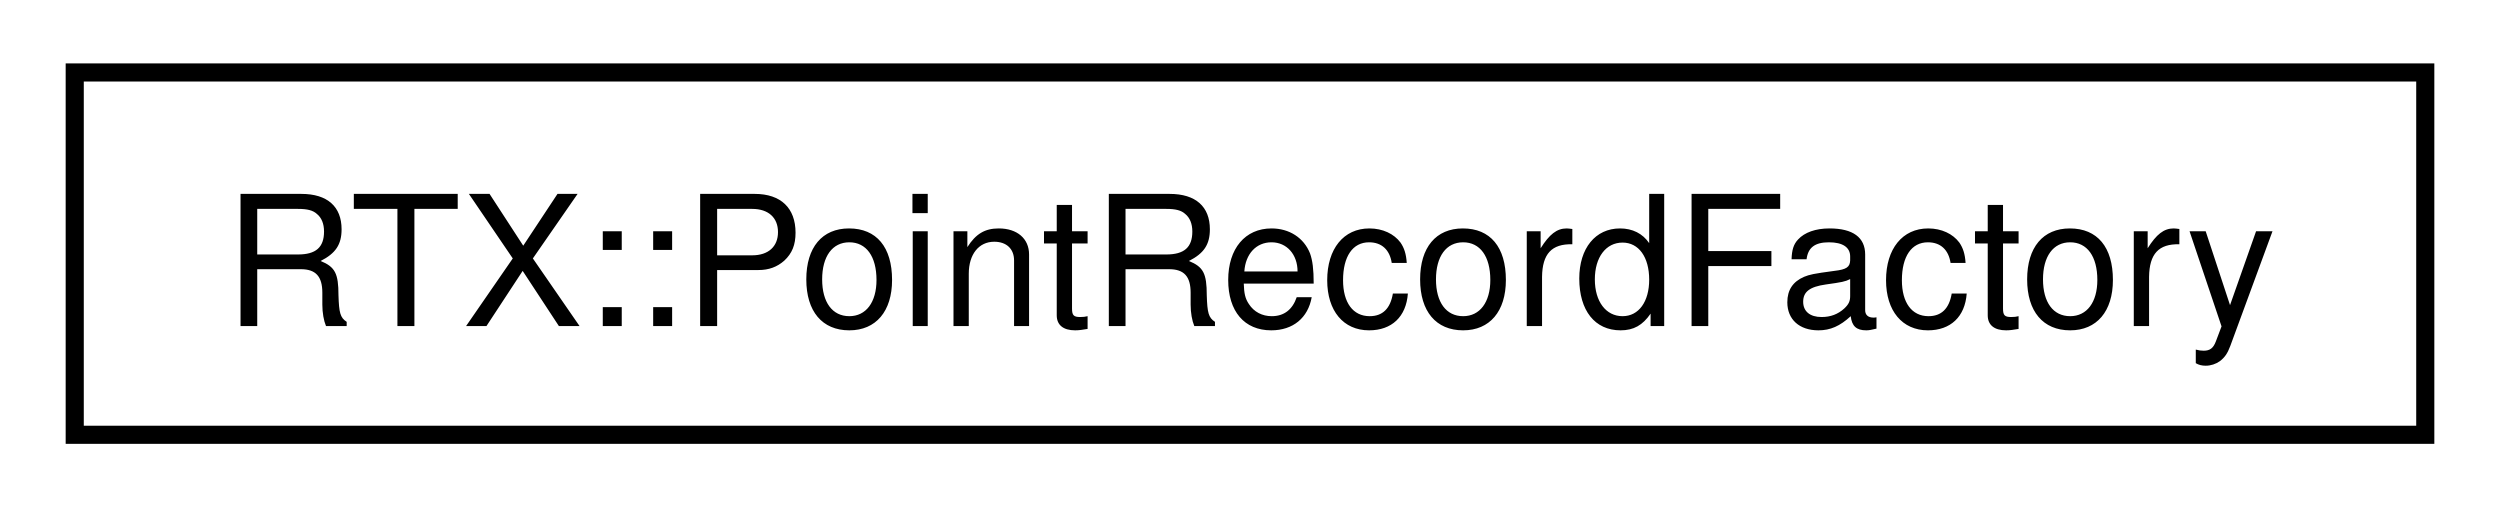
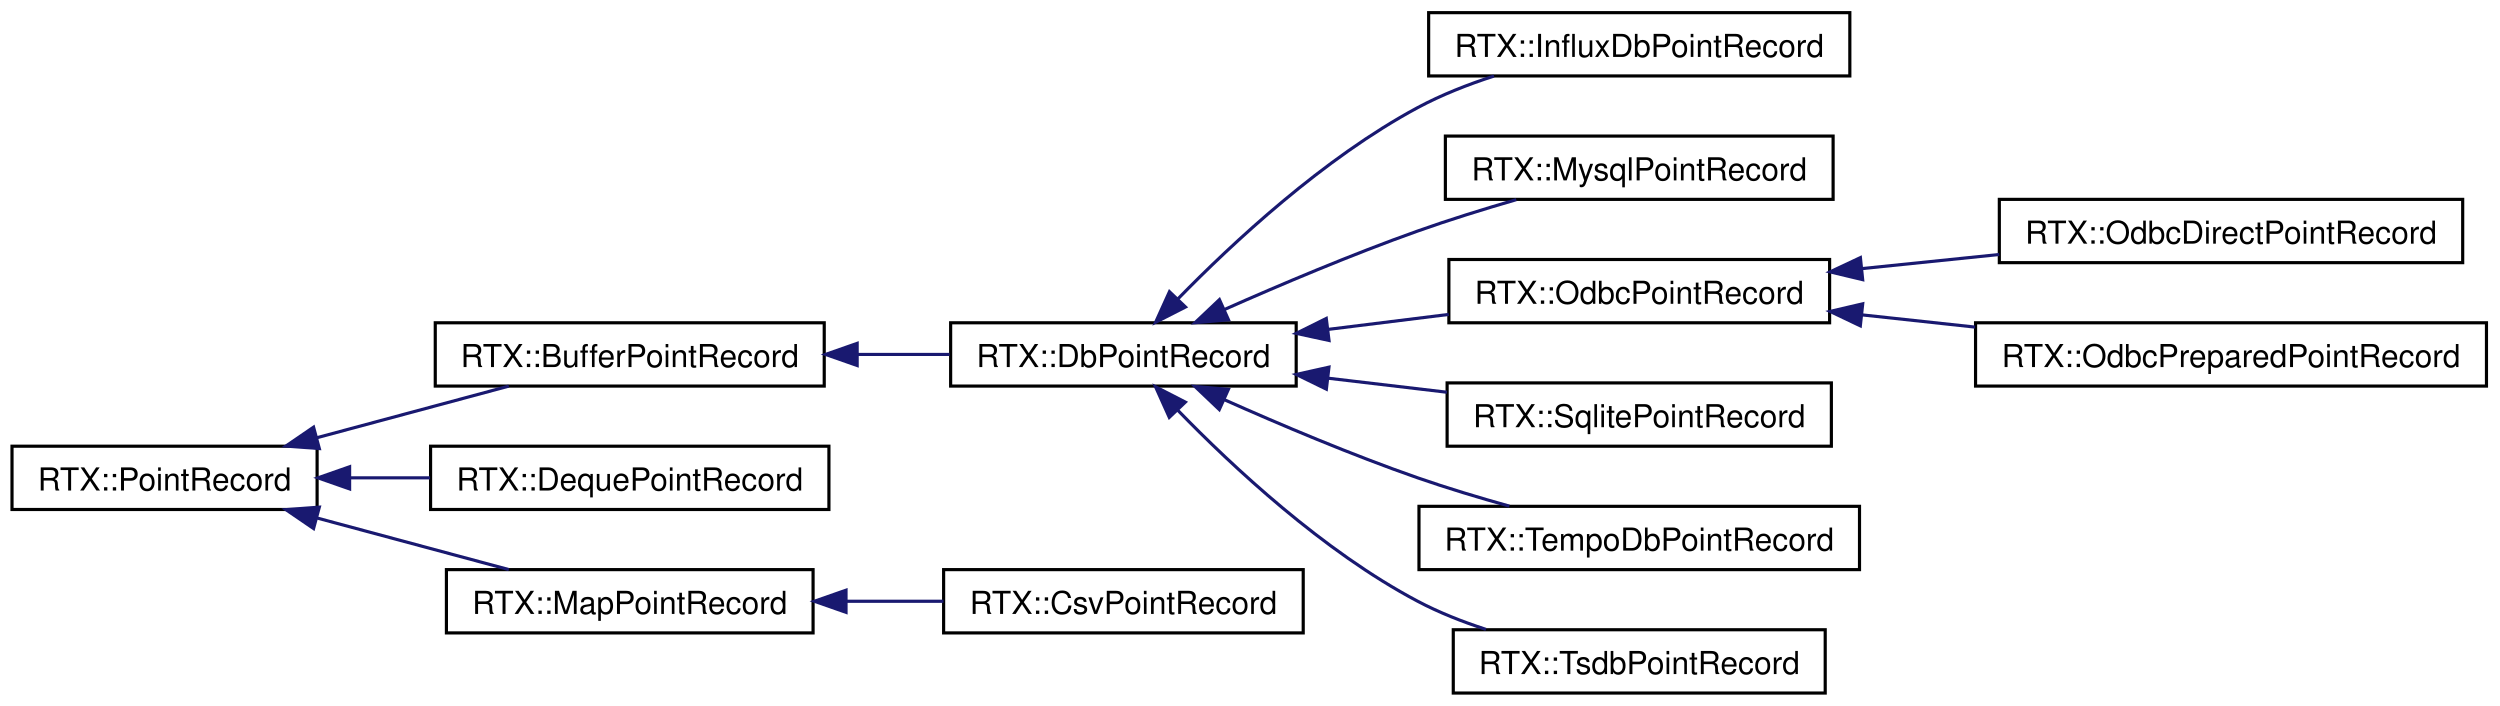
- <svg xmlns="http://www.w3.org/2000/svg" xmlns:xlink="http://www.w3.org/1999/xlink" width="138pt" height="28pt" viewBox="0.00 0.00 138.00 28.00">
-   <g id="graph1" class="graph" transform="scale(1 1) rotate(0) translate(4 24)">
-     <polygon fill="white" stroke="white" points="-4,5 -4,-24 135,-24 135,5 -4,5" />
+ <svg xmlns="http://www.w3.org/2000/svg" xmlns:xlink="http://www.w3.org/1999/xlink" width="790pt" height="223pt" viewBox="0.00 0.00 790.00 223.00">
+   <g id="graph1" class="graph" transform="scale(1 1) rotate(0) translate(4 219)">
+     <polygon fill="white" stroke="white" points="-4,5 -4,-219 787,-219 787,5 -4,5" />
    <g id="node1" class="node">
-       <a xlink:href="class_r_t_x_1_1_point_record_factory.html" target="_top" xlink:title="RTX::PointRecordFactory">
-         <polygon fill="white" stroke="black" points="0.125,-0 0.125,-20 129.875,-20 129.875,-0 0.125,-0" />
-         <text text-anchor="middle" x="65" y="-6" font-family="Helvetica,sans-Serif" font-size="10.00">RTX::PointRecordFactory</text>
+       <a xlink:href="class_r_t_x_1_1_point_record.html" target="_top" xlink:title="A Point Record Class for storing and retrieving Points. ">
+         <polygon fill="white" stroke="black" points="-0.205,-58 -0.205,-78 96.205,-78 96.205,-58 -0.205,-58" />
+         <text text-anchor="middle" x="48" y="-64" font-family="Helvetica,sans-Serif" font-size="10.00">RTX::PointRecord</text>
      </a>
+     </g>
+     <g id="node3" class="node">
+       <a xlink:href="class_r_t_x_1_1_buffer_point_record.html" target="_top" xlink:title="RTX::BufferPointRecord">
+         <polygon fill="white" stroke="black" points="133.543,-97 133.543,-117 256.457,-117 256.457,-97 133.543,-97" />
+         <text text-anchor="middle" x="195" y="-103" font-family="Helvetica,sans-Serif" font-size="10.00">RTX::BufferPointRecord</text>
+       </a>
+     </g>
+     <g id="edge2" class="edge">
+       <path fill="none" stroke="midnightblue" d="M96.04,-80.652C115.728,-85.947 138.284,-92.014 156.785,-96.991" />
+       <polygon fill="midnightblue" stroke="midnightblue" points="96.907,-77.261 86.341,-78.043 95.089,-84.021 96.907,-77.261" />
+     </g>
+     <g id="node23" class="node">
+       <a xlink:href="class_r_t_x_1_1_deque_point_record.html" target="_top" xlink:title="RTX::DequePointRecord">
+         <polygon fill="white" stroke="black" points="132.061,-58 132.061,-78 257.939,-78 257.939,-58 132.061,-58" />
+         <text text-anchor="middle" x="195" y="-64" font-family="Helvetica,sans-Serif" font-size="10.00">RTX::DequePointRecord</text>
+       </a>
+     </g>
+     <g id="edge22" class="edge">
+       <path fill="none" stroke="midnightblue" d="M106.492,-68C114.84,-68 123.465,-68 131.899,-68" />
+       <polygon fill="midnightblue" stroke="midnightblue" points="106.478,-64.5 96.478,-68 106.478,-71.5 106.478,-64.5" />
+     </g>
+     <g id="node25" class="node">
+       <a xlink:href="class_r_t_x_1_1_map_point_record.html" target="_top" xlink:title="RTX::MapPointRecord">
+         <polygon fill="white" stroke="black" points="137.068,-19 137.068,-39 252.932,-39 252.932,-19 137.068,-19" />
+         <text text-anchor="middle" x="195" y="-25" font-family="Helvetica,sans-Serif" font-size="10.00">RTX::MapPointRecord</text>
+       </a>
+     </g>
+     <g id="edge24" class="edge">
+       <path fill="none" stroke="midnightblue" d="M96.04,-55.348C115.728,-50.053 138.284,-43.986 156.785,-39.009" />
+       <polygon fill="midnightblue" stroke="midnightblue" points="95.089,-51.979 86.341,-57.956 96.907,-58.739 95.089,-51.979" />
+     </g>
+     <g id="node5" class="node">
+       <a xlink:href="class_r_t_x_1_1_db_point_record.html" target="_top" xlink:title="A persistence layer for databases. ">
+         <polygon fill="white" stroke="black" points="296.403,-97 296.403,-117 405.597,-117 405.597,-97 296.403,-97" />
+         <text text-anchor="middle" x="351" y="-103" font-family="Helvetica,sans-Serif" font-size="10.00">RTX::DbPointRecord</text>
+       </a>
+     </g>
+     <g id="edge4" class="edge">
+       <path fill="none" stroke="midnightblue" d="M266.979,-107C276.756,-107 286.663,-107 296.064,-107" />
+       <polygon fill="midnightblue" stroke="midnightblue" points="266.865,-103.5 256.865,-107 266.865,-110.5 266.865,-103.5" />
+     </g>
+     <g id="node7" class="node">
+       <a xlink:href="class_r_t_x_1_1_influx_db_point_record.html" target="_top" xlink:title="RTX::InfluxDbPointRecord">
+         <polygon fill="white" stroke="black" points="447.453,-195 447.453,-215 580.547,-215 580.547,-195 447.453,-195" />
+         <text text-anchor="middle" x="514" y="-201" font-family="Helvetica,sans-Serif" font-size="10.00">RTX::InfluxDbPointRecord</text>
+       </a>
+     </g>
+     <g id="edge6" class="edge">
+       <path fill="none" stroke="midnightblue" d="M368.238,-124.567C385.46,-142.216 414.241,-169.025 444,-185 451.472,-189.011 459.844,-192.303 468.109,-194.974" />
+       <polygon fill="midnightblue" stroke="midnightblue" points="370.615,-121.988 361.177,-117.174 365.553,-126.823 370.615,-121.988" />
+     </g>
+     <g id="node9" class="node">
+       <a xlink:href="class_r_t_x_1_1_mysql_point_record.html" target="_top" xlink:title="A persistence layer for MySQL databases. ">
+         <polygon fill="white" stroke="black" points="452.738,-156 452.738,-176 575.262,-176 575.262,-156 452.738,-156" />
+         <text text-anchor="middle" x="514" y="-162" font-family="Helvetica,sans-Serif" font-size="10.00">RTX::MysqlPointRecord</text>
+       </a>
+     </g>
+     <g id="edge8" class="edge">
+       <path fill="none" stroke="midnightblue" d="M382.908,-121.188C400.593,-129.031 423.312,-138.646 444,-146 453.989,-149.551 464.952,-152.949 475.14,-155.903" />
+       <polygon fill="midnightblue" stroke="midnightblue" points="384.203,-117.933 373.646,-117.039 381.341,-124.322 384.203,-117.933" />
+     </g>
+     <g id="node11" class="node">
+       <a xlink:href="class_r_t_x_1_1_odbc_point_record.html" target="_top" xlink:title="A persistence class for SCADA databases. ">
+         <polygon fill="white" stroke="black" points="453.844,-117 453.844,-137 574.156,-137 574.156,-117 453.844,-117" />
+         <text text-anchor="middle" x="514" y="-123" font-family="Helvetica,sans-Serif" font-size="10.00">RTX::OdbcPointRecord</text>
+       </a>
+     </g>
+     <g id="edge10" class="edge">
+       <path fill="none" stroke="midnightblue" d="M415.568,-114.897C428.17,-116.462 441.352,-118.1 453.801,-119.646" />
+       <polygon fill="midnightblue" stroke="midnightblue" points="415.966,-111.419 405.611,-113.66 415.103,-118.366 415.966,-111.419" />
+     </g>
+     <g id="node17" class="node">
+       <a xlink:href="class_r_t_x_1_1_sqlite_point_record.html" target="_top" xlink:title="RTX::SqlitePointRecord">
+         <polygon fill="white" stroke="black" points="453.288,-78 453.288,-98 574.712,-98 574.712,-78 453.288,-78" />
+         <text text-anchor="middle" x="514" y="-84" font-family="Helvetica,sans-Serif" font-size="10.00">RTX::SqlitePointRecord</text>
+       </a>
+     </g>
+     <g id="edge16" class="edge">
+       <path fill="none" stroke="midnightblue" d="M415.818,-99.469C428.155,-98.013 441.039,-96.492 453.241,-95.052" />
+       <polygon fill="midnightblue" stroke="midnightblue" points="415.132,-96.025 405.611,-100.673 415.952,-102.977 415.132,-96.025" />
+     </g>
+     <g id="node19" class="node">
+       <a xlink:href="class_r_t_x_1_1_tempo_db_point_record.html" target="_top" xlink:title="RTX::TempoDbPointRecord">
+         <polygon fill="white" stroke="black" points="444.396,-39 444.396,-59 583.604,-59 583.604,-39 444.396,-39" />
+         <text text-anchor="middle" x="514" y="-45" font-family="Helvetica,sans-Serif" font-size="10.00">RTX::TempoDbPointRecord</text>
+       </a>
+     </g>
+     <g id="edge18" class="edge">
+       <path fill="none" stroke="midnightblue" d="M382.871,-92.705C400.544,-84.828 423.263,-75.215 444,-68 453.271,-64.775 463.39,-61.73 472.953,-59.063" />
+       <polygon fill="midnightblue" stroke="midnightblue" points="381.295,-89.576 373.616,-96.876 384.171,-95.958 381.295,-89.576" />
+     </g>
+     <g id="node21" class="node">
+       <a xlink:href="class_r_t_x_1_1_tsdb_point_record.html" target="_top" xlink:title="RTX::TsdbPointRecord">
+         <polygon fill="white" stroke="black" points="455.233,-0 455.233,-20 572.767,-20 572.767,-0 455.233,-0" />
+         <text text-anchor="middle" x="514" y="-6" font-family="Helvetica,sans-Serif" font-size="10.00">RTX::TsdbPointRecord</text>
+       </a>
+     </g>
+     <g id="edge20" class="edge">
+       <path fill="none" stroke="midnightblue" d="M368.194,-89.351C385.381,-71.636 414.135,-44.775 444,-29 450.702,-25.46 458.127,-22.528 465.551,-20.116" />
+       <polygon fill="midnightblue" stroke="midnightblue" points="365.495,-87.111 361.149,-96.774 370.572,-91.93 365.495,-87.111" />
+     </g>
+     <g id="node13" class="node">
+       <a xlink:href="class_r_t_x_1_1_odbc_direct_point_record.html" target="_top" xlink:title="RTX::OdbcDirectPointRecord">
+         <polygon fill="white" stroke="black" points="627.788,-136 627.788,-156 774.212,-156 774.212,-136 627.788,-136" />
+         <text text-anchor="middle" x="701" y="-142" font-family="Helvetica,sans-Serif" font-size="10.00">RTX::OdbcDirectPointRecord</text>
+       </a>
+     </g>
+     <g id="edge12" class="edge">
+       <path fill="none" stroke="midnightblue" d="M584.446,-134.132C598.596,-135.586 613.516,-137.118 627.761,-138.581" />
+       <polygon fill="midnightblue" stroke="midnightblue" points="584.604,-130.63 574.299,-133.09 583.889,-137.594 584.604,-130.63" />
+     </g>
+     <g id="node15" class="node">
+       <a xlink:href="class_r_t_x_1_1_odbc_prepared_point_record.html" target="_top" xlink:title="RTX::OdbcPreparedPointRecord">
+         <polygon fill="white" stroke="black" points="620.275,-97 620.275,-117 781.725,-117 781.725,-97 620.275,-97" />
+         <text text-anchor="middle" x="701" y="-103" font-family="Helvetica,sans-Serif" font-size="10.00">RTX::OdbcPreparedPointRecord</text>
+       </a>
+     </g>
+     <g id="edge14" class="edge">
+       <path fill="none" stroke="midnightblue" d="M584.387,-119.499C596.043,-118.239 608.222,-116.922 620.118,-115.636" />
+       <polygon fill="midnightblue" stroke="midnightblue" points="583.864,-116.035 574.299,-120.589 584.617,-122.994 583.864,-116.035" />
+     </g>
+     <g id="node27" class="node">
+       <a xlink:href="class_r_t_x_1_1_csv_point_record.html" target="_top" xlink:title="RTX::CsvPointRecord">
+         <polygon fill="white" stroke="black" points="294.184,-19 294.184,-39 407.816,-39 407.816,-19 294.184,-19" />
+         <text text-anchor="middle" x="351" y="-25" font-family="Helvetica,sans-Serif" font-size="10.00">RTX::CsvPointRecord</text>
+       </a>
+     </g>
+     <g id="edge26" class="edge">
+       <path fill="none" stroke="midnightblue" d="M263.48,-29C273.72,-29 284.187,-29 294.144,-29" />
+       <polygon fill="midnightblue" stroke="midnightblue" points="263.344,-25.5 253.344,-29 263.344,-32.5 263.344,-25.5" />
    </g>
  </g>
</svg>
